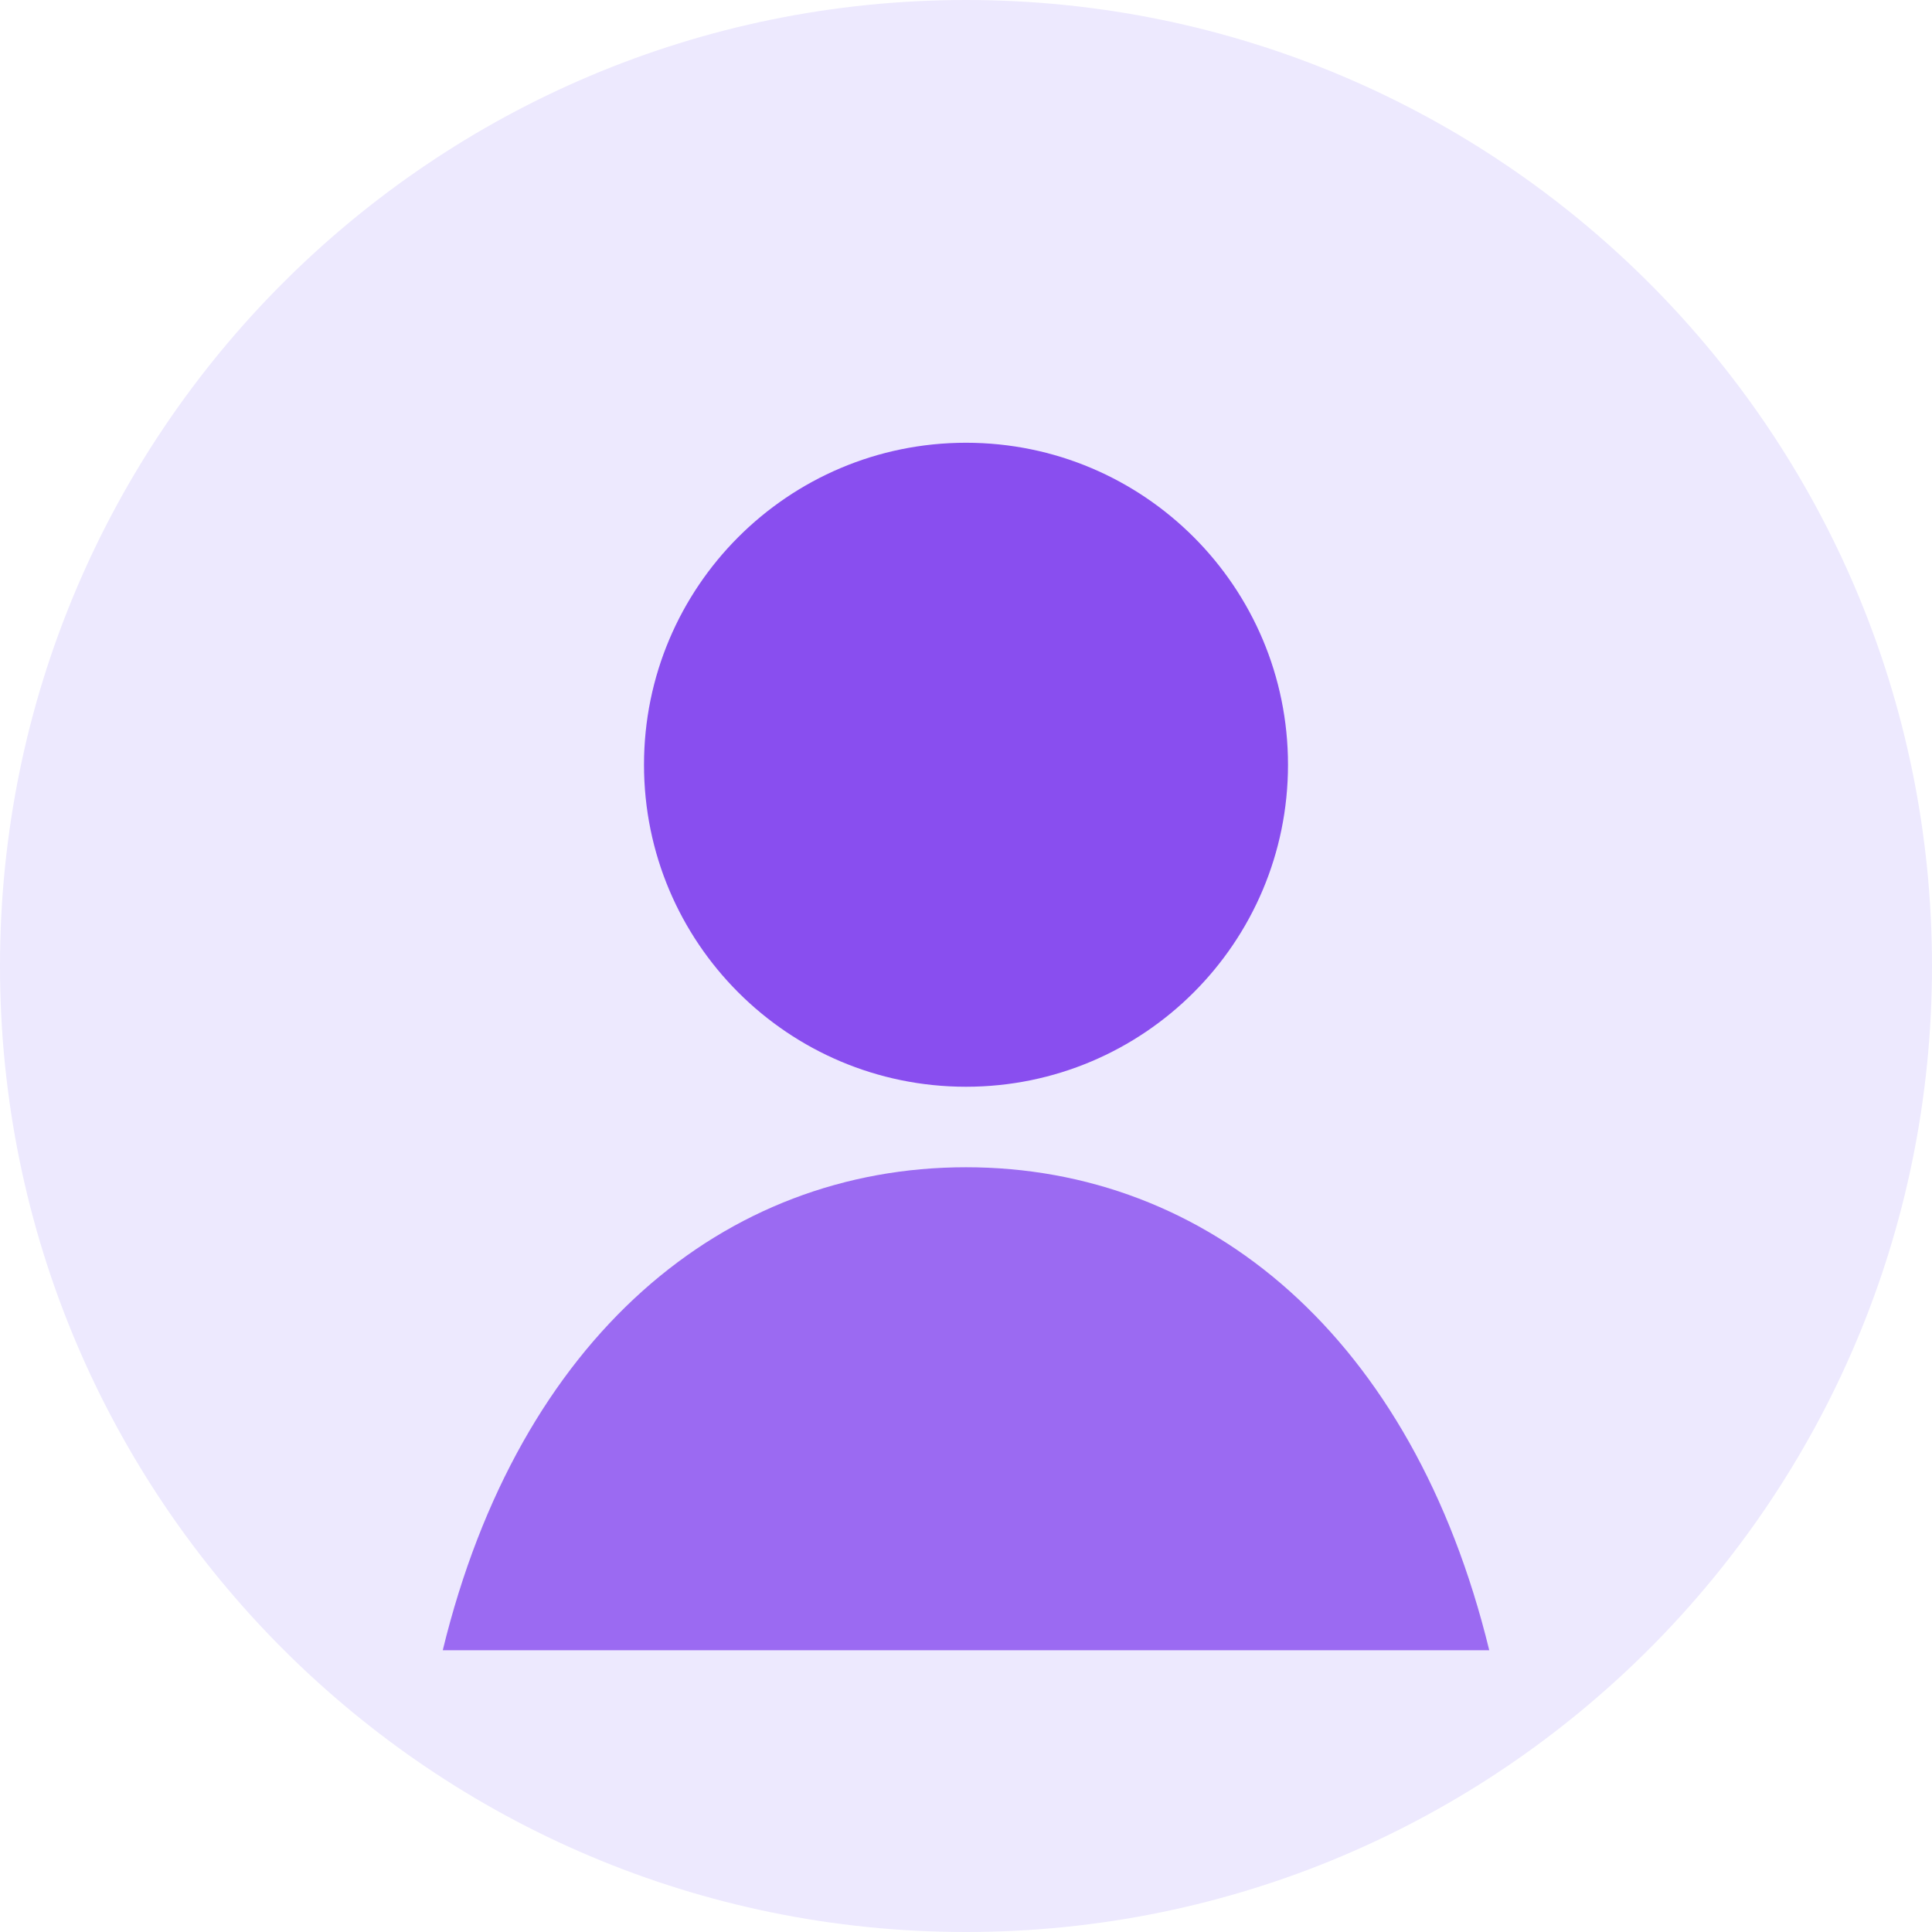
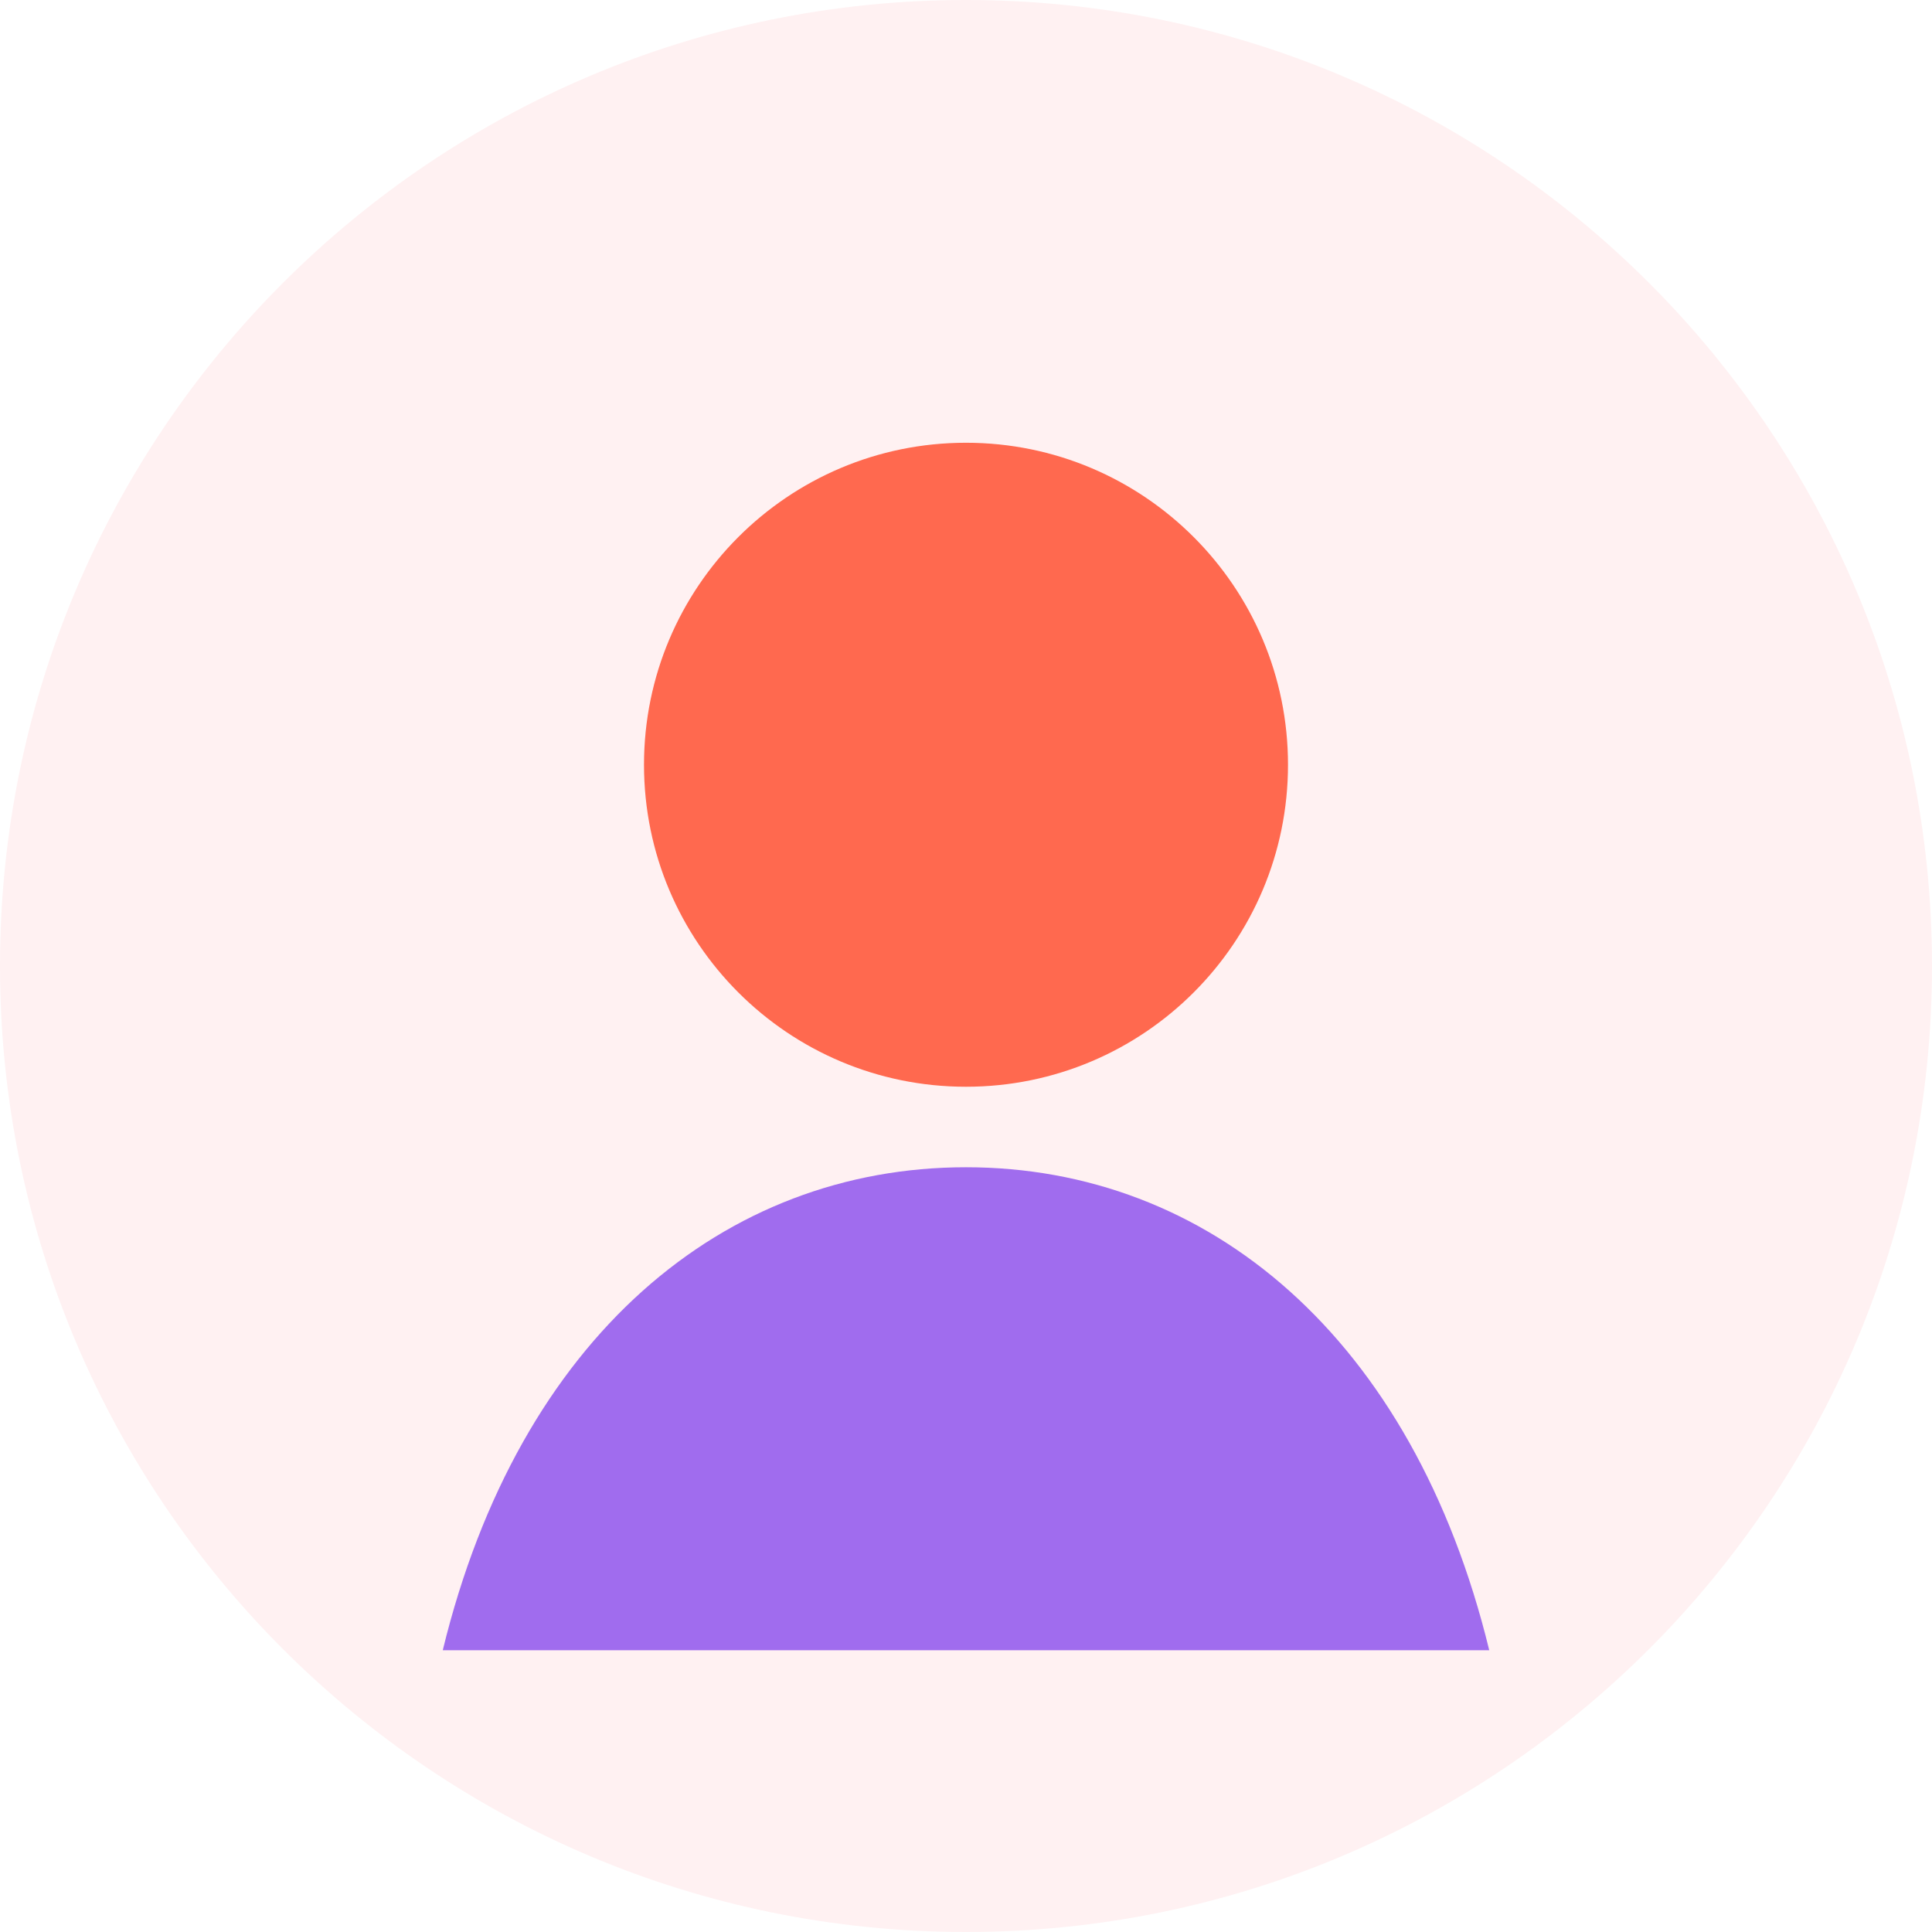
<svg xmlns="http://www.w3.org/2000/svg" width="96" height="96" viewBox="0 0 96 96" fill="none">
-   <rect width="96" height="96" rx="48" fill="#EDE9FE" />
-   <circle cx="48" cy="38" r="16" fill="#7C3AED" fill-opacity="0.88" />
+   <rect width="96" height="96" rx="48" fill="#FFF1F2" />
+   <circle cx="48" cy="38" r="16" fill="#FF5A3D" fill-opacity="0.9" />
  <path d="M22 82C25.8 66.4 36 58 48 58C60 58 70.2 66.4 74 82H22Z" fill="#7C3AED" fill-opacity="0.72" />
</svg>
